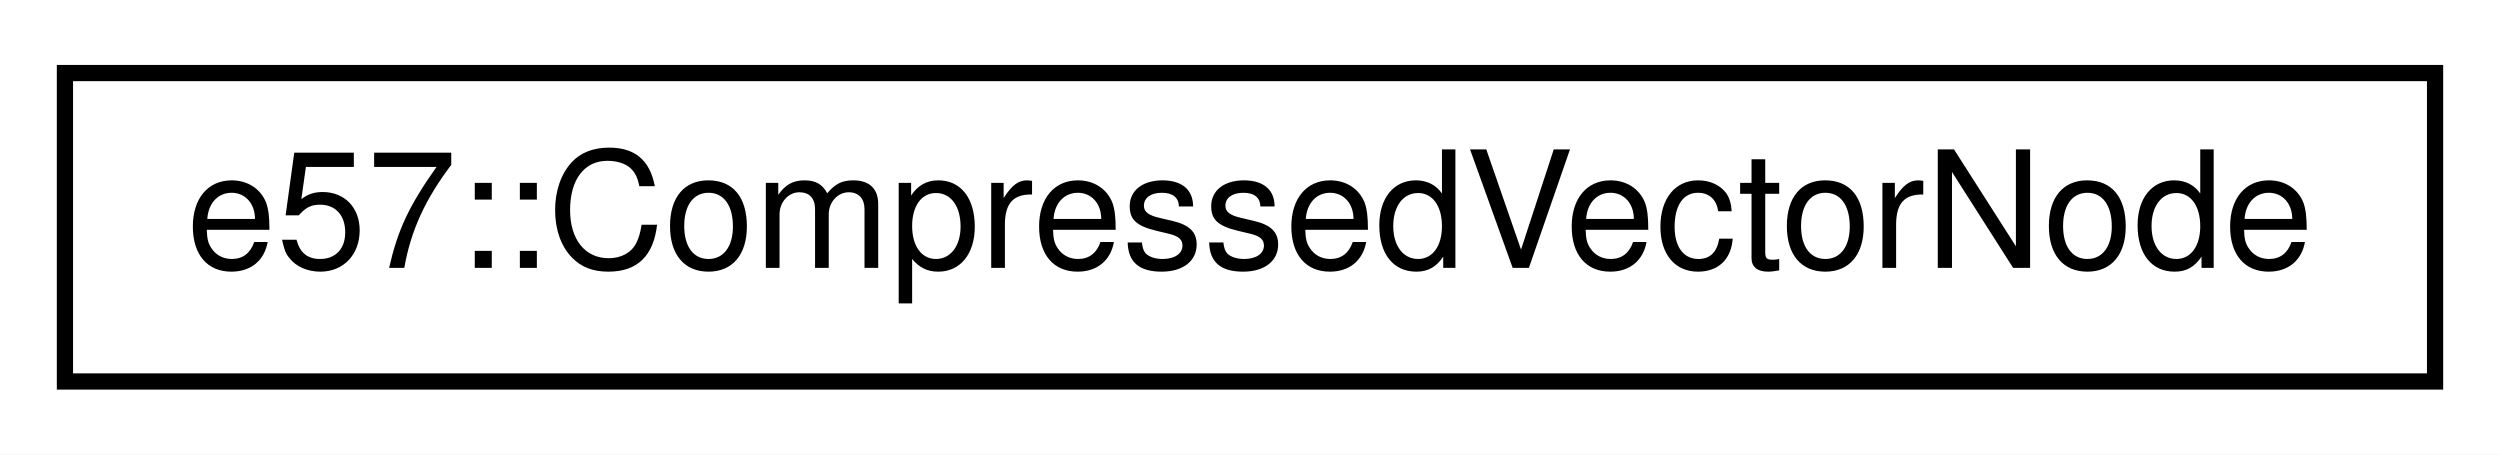
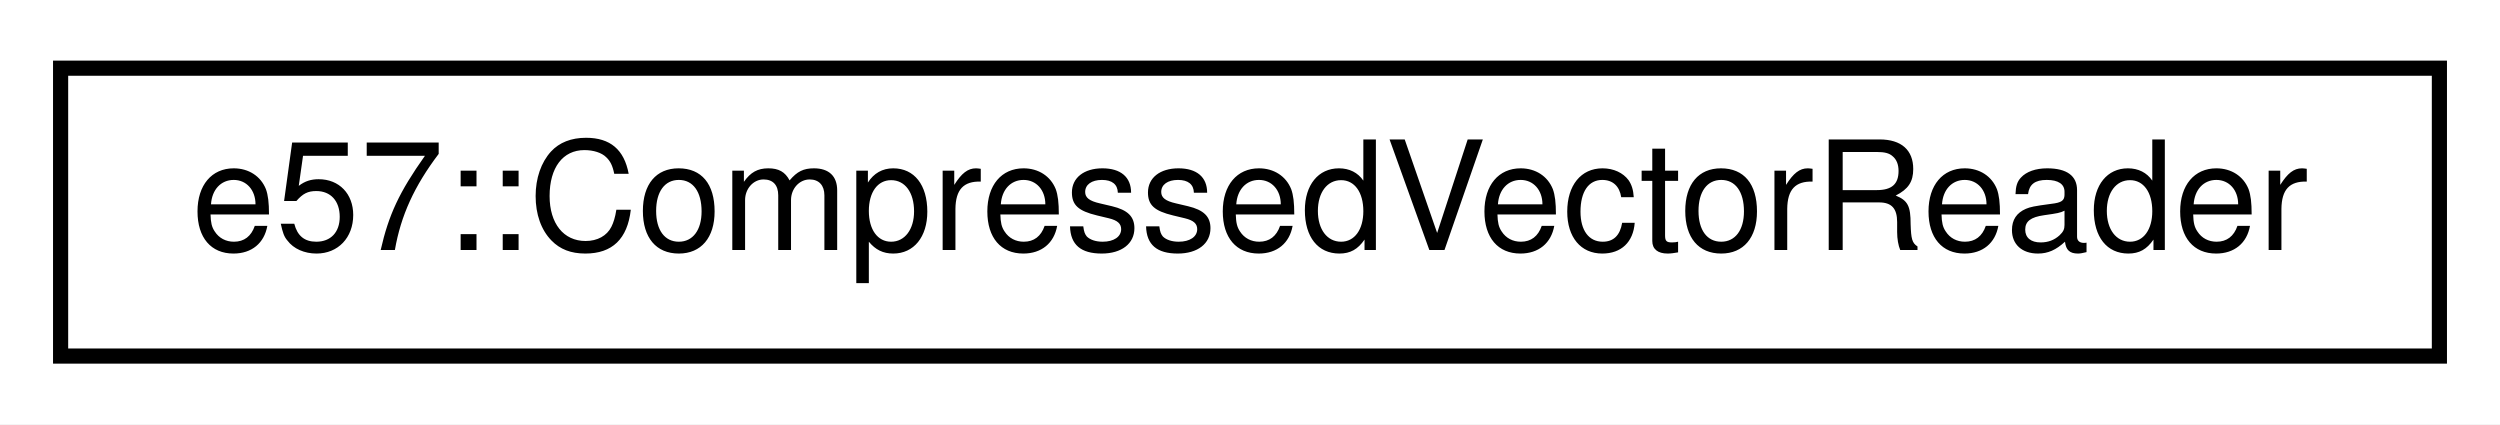
- <svg xmlns="http://www.w3.org/2000/svg" xmlns:xlink="http://www.w3.org/1999/xlink" width="154pt" height="28pt" viewBox="0.00 0.00 154.00 28.00">
+ <svg xmlns="http://www.w3.org/2000/svg" xmlns:xlink="http://www.w3.org/1999/xlink" width="165pt" height="28pt" viewBox="0.00 0.00 165.00 28.00">
  <g id="graph0" class="graph" transform="scale(1 1) rotate(0) translate(4 24)">
-     <polygon fill="white" stroke="transparent" points="-4,4 -4,-24 150,-24 150,4 -4,4" />
+     <polygon fill="white" stroke="transparent" points="-4,4 -4,-24 161,-24 161,4 -4,4" />
    <g id="node1" class="node">
      <g id="a_node1">
-         <a xlink:href="classe57_1_1_compressed_vector_node.html" target="_top" xlink:title=" ">
-           <polygon fill="white" stroke="black" points="0,-0.5 0,-19.5 146,-19.5 146,-0.5 0,-0.5" />
-           <text text-anchor="middle" x="73" y="-7.5" font-family="Helvetica,sans-Serif" font-size="10.00">e57::CompressedVectorNode</text>
+         <a xlink:href="classe57_1_1_compressed_vector_reader.html" target="_top" xlink:title=" ">
+           <polygon fill="white" stroke="black" points="0,-0.5 0,-19.5 157,-19.5 157,-0.5 0,-0.5" />
+           <text text-anchor="middle" x="78.5" y="-7.5" font-family="Helvetica,sans-Serif" font-size="10.00">e57::CompressedVectorReader</text>
        </a>
      </g>
    </g>
  </g>
</svg>
